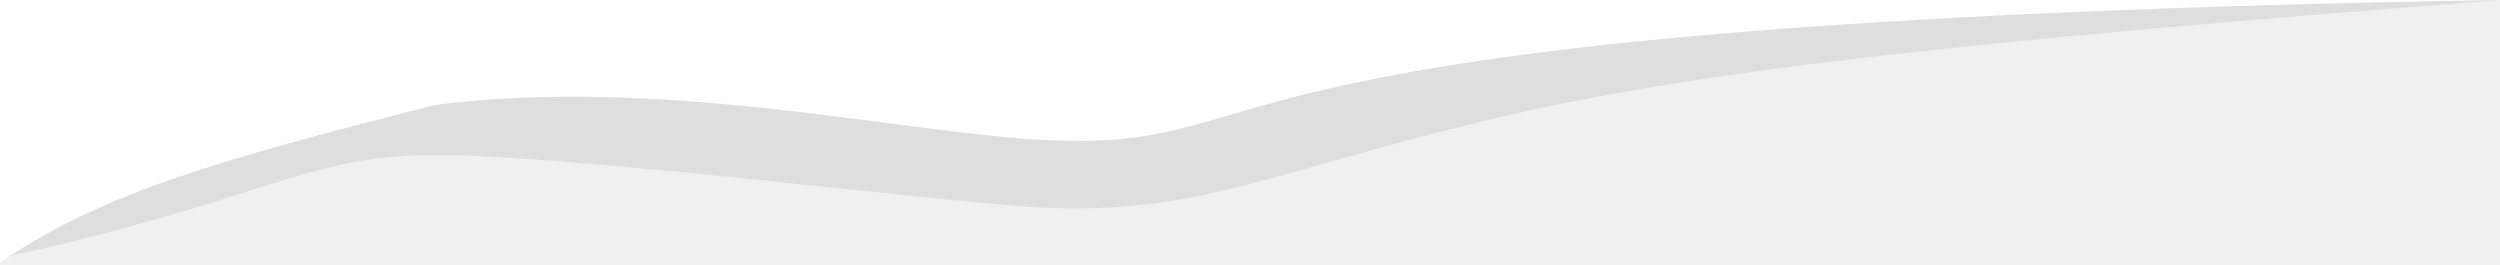
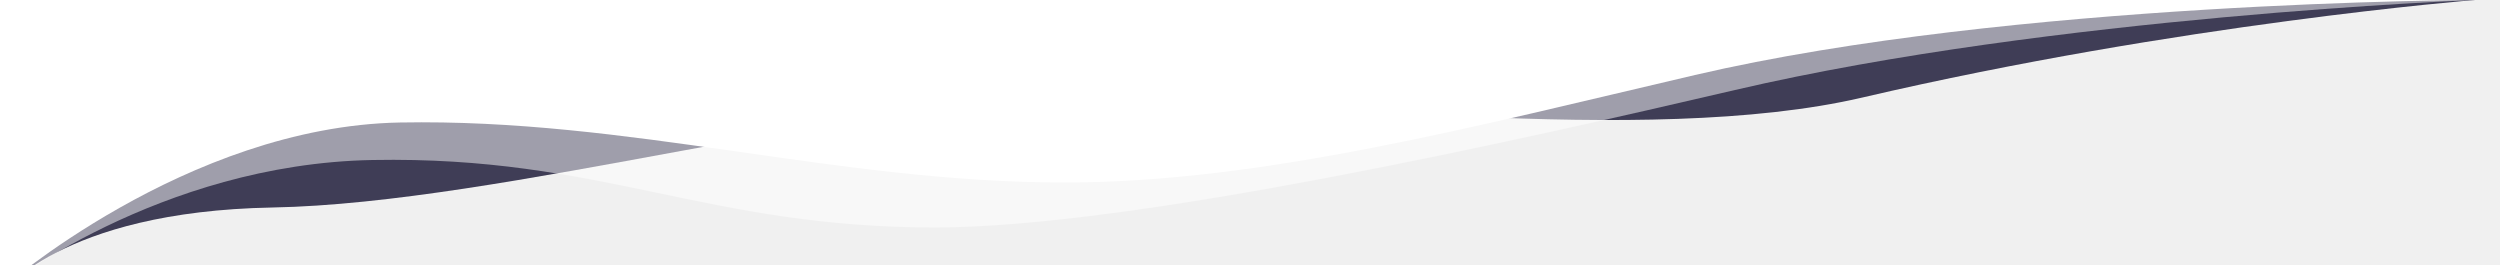
<svg xmlns="http://www.w3.org/2000/svg" width="500" height="53" viewBox="0 0 500 53" fill="none">
-   <path d="M500 -7.24792e-05C391.5 8.5 338.5 14 295.5 24.5C252.5 35 239.147 42.954 208 41.5C190.331 40.675 114.5 31 87.5 31C60.5 31 53.5 40 9.15527e-05 51.624L8.70396e-05 -2.87679e-05L500 -7.24792e-05Z" fill="#CCCCCC" fill-opacity="0.49" />
-   <path d="M500 1.52588e-05C224 4.5 261.5 30.5 209 28C180.866 26.66 132.263 15.104 87 21C41.5 32.5 20 39 6.10352e-05 52.5L5.64455e-05 5.89702e-05L500 1.52588e-05Z" fill="white" />
+   <path d="M495 0H6.10352e-05V59C6.10352e-05 59 11.692 42.288 54.5 41.5C100.525 40.652 171.967 19.5 218 19.5C257.5 19.5 329.036 29.638 372.5 19.5C435.899 4.713 495 0 495 0Z" fill="#3F3D56" />
+   <path d="M495 0H0V58C0 58 31.692 32.788 74.5 32C120.525 31.152 140.967 45.5 187 45.5C226.5 45.5 303.536 28.138 347 18C410.399 3.213 495 0 495 0Z" fill="white" fill-opacity="0.5" />
+   <path d="M495 0H0V58C0 58 37.192 25.288 80 24.5C126.025 23.652 166.967 36.5 213 36.5C252.5 36.5 295.536 25.138 339 15C402.399 0.213 495 0 495 0Z" fill="white" />
</svg>
